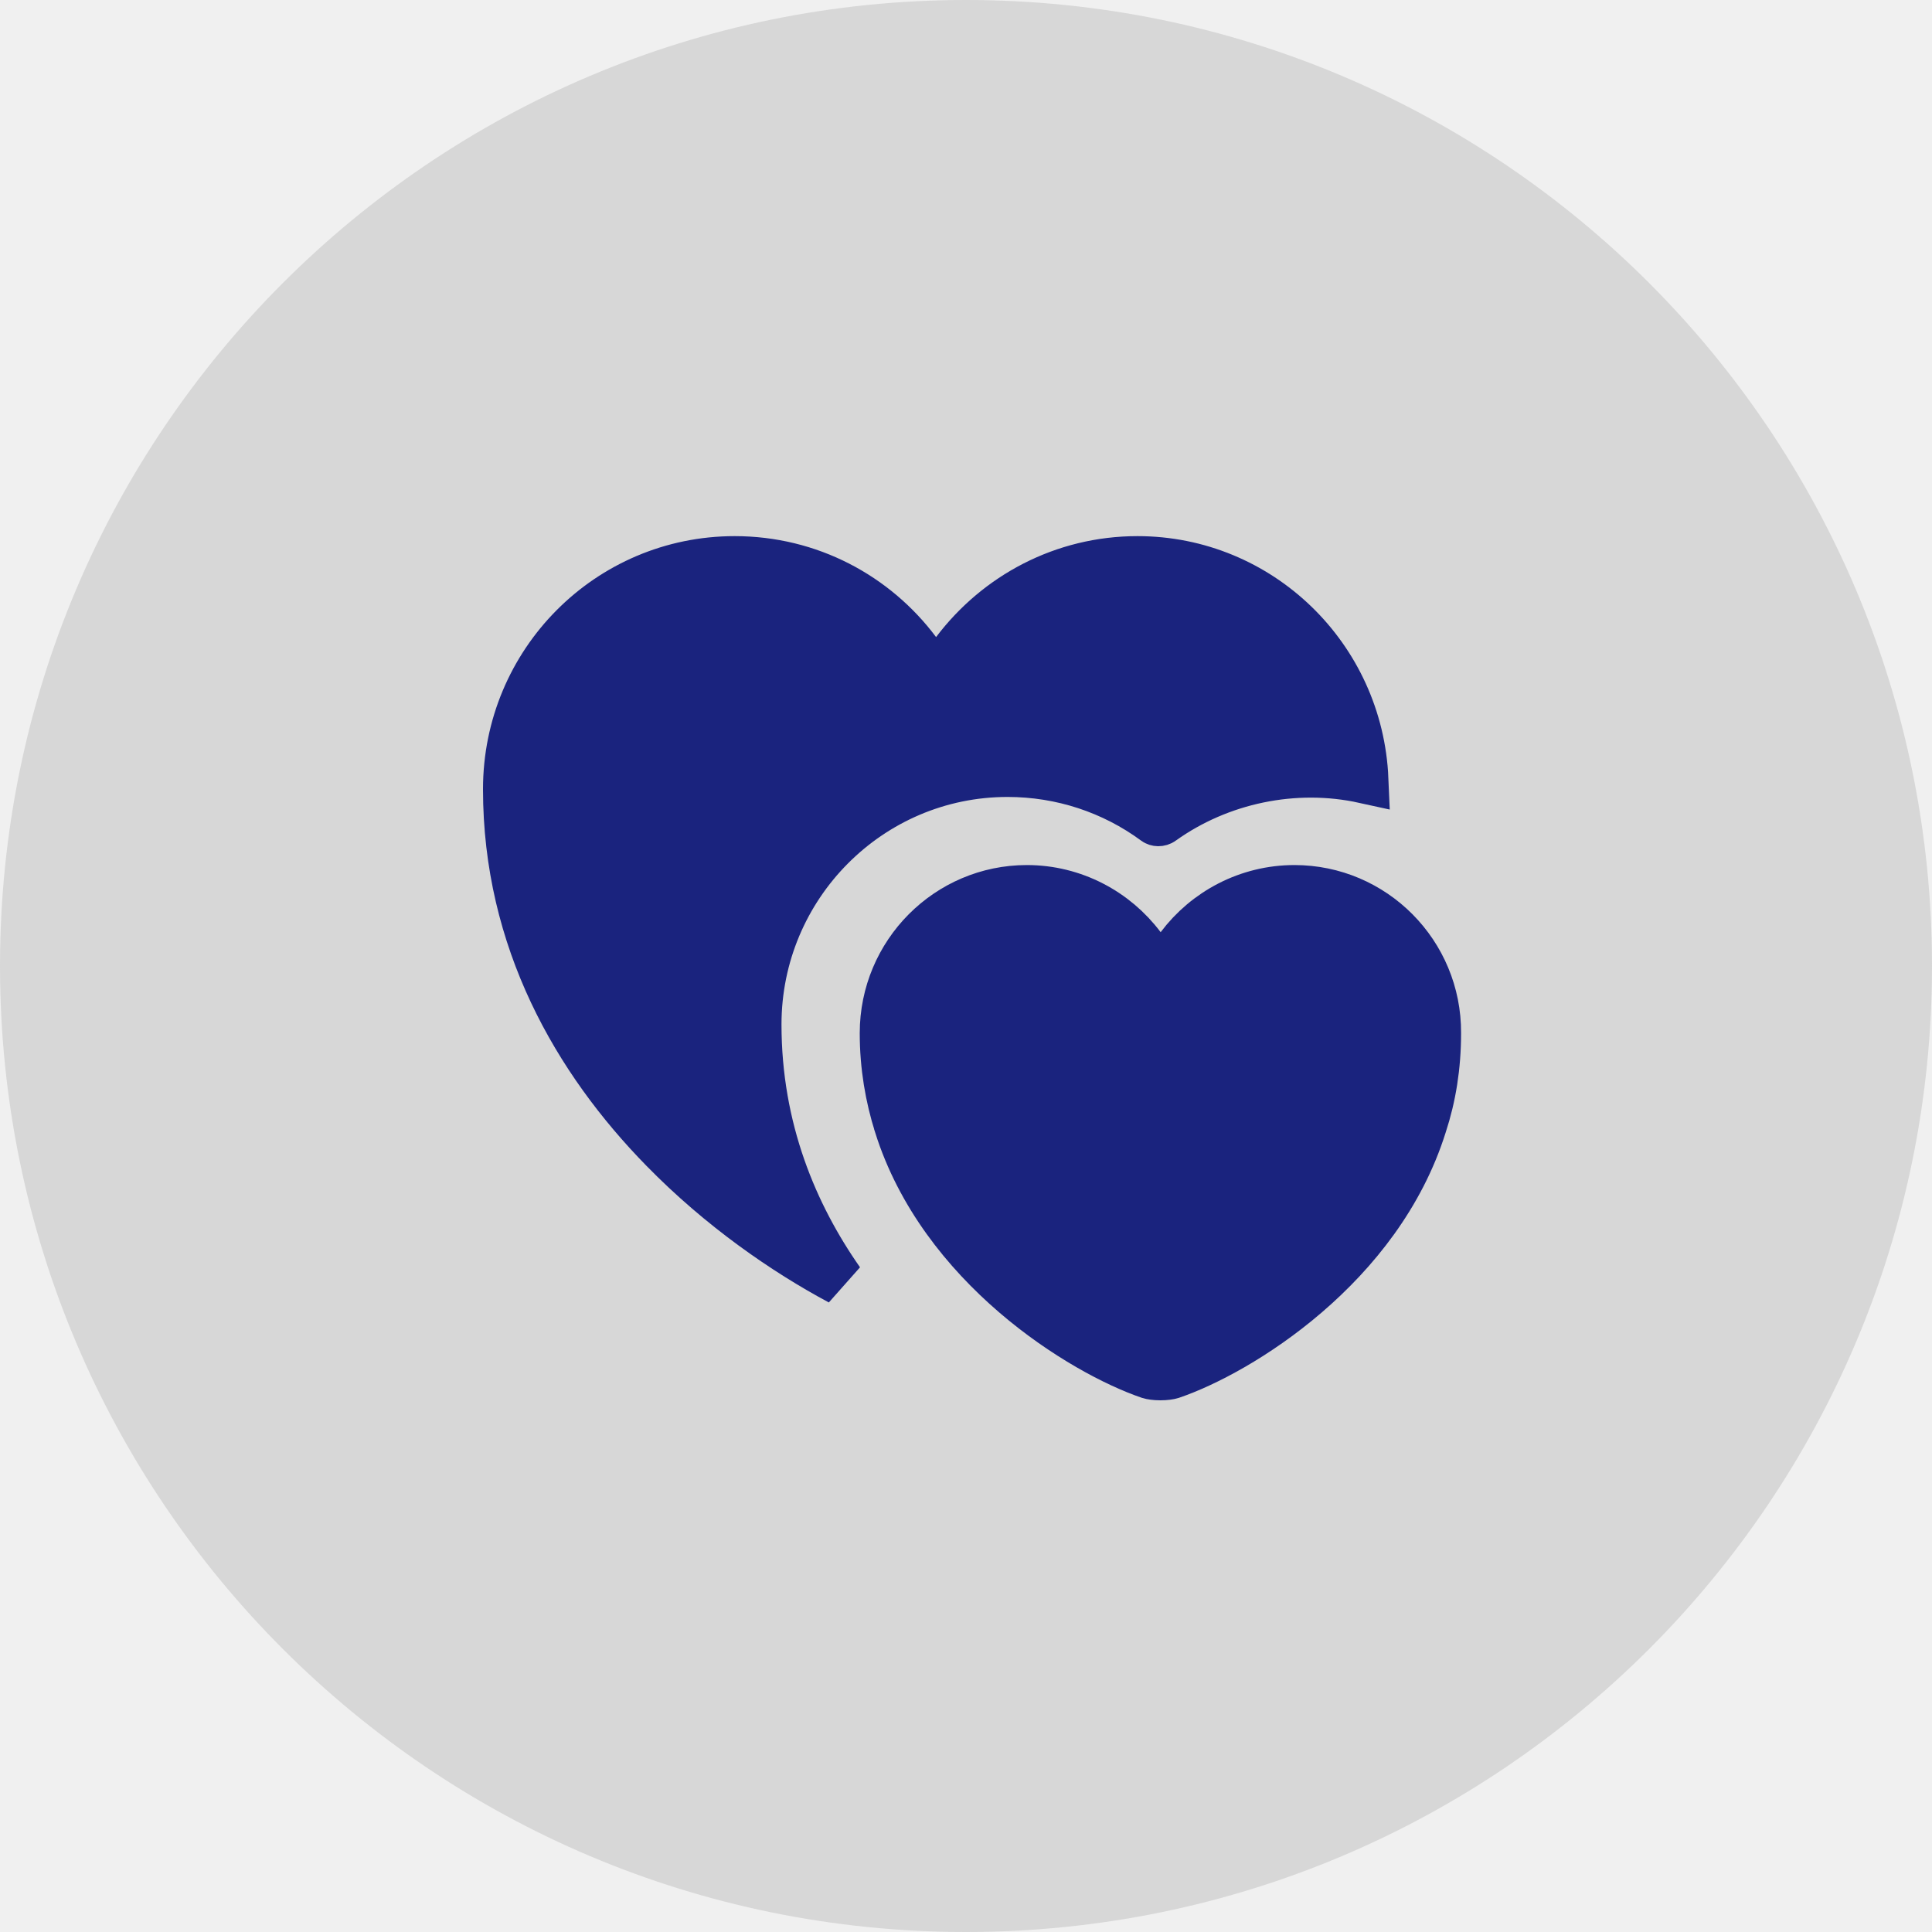
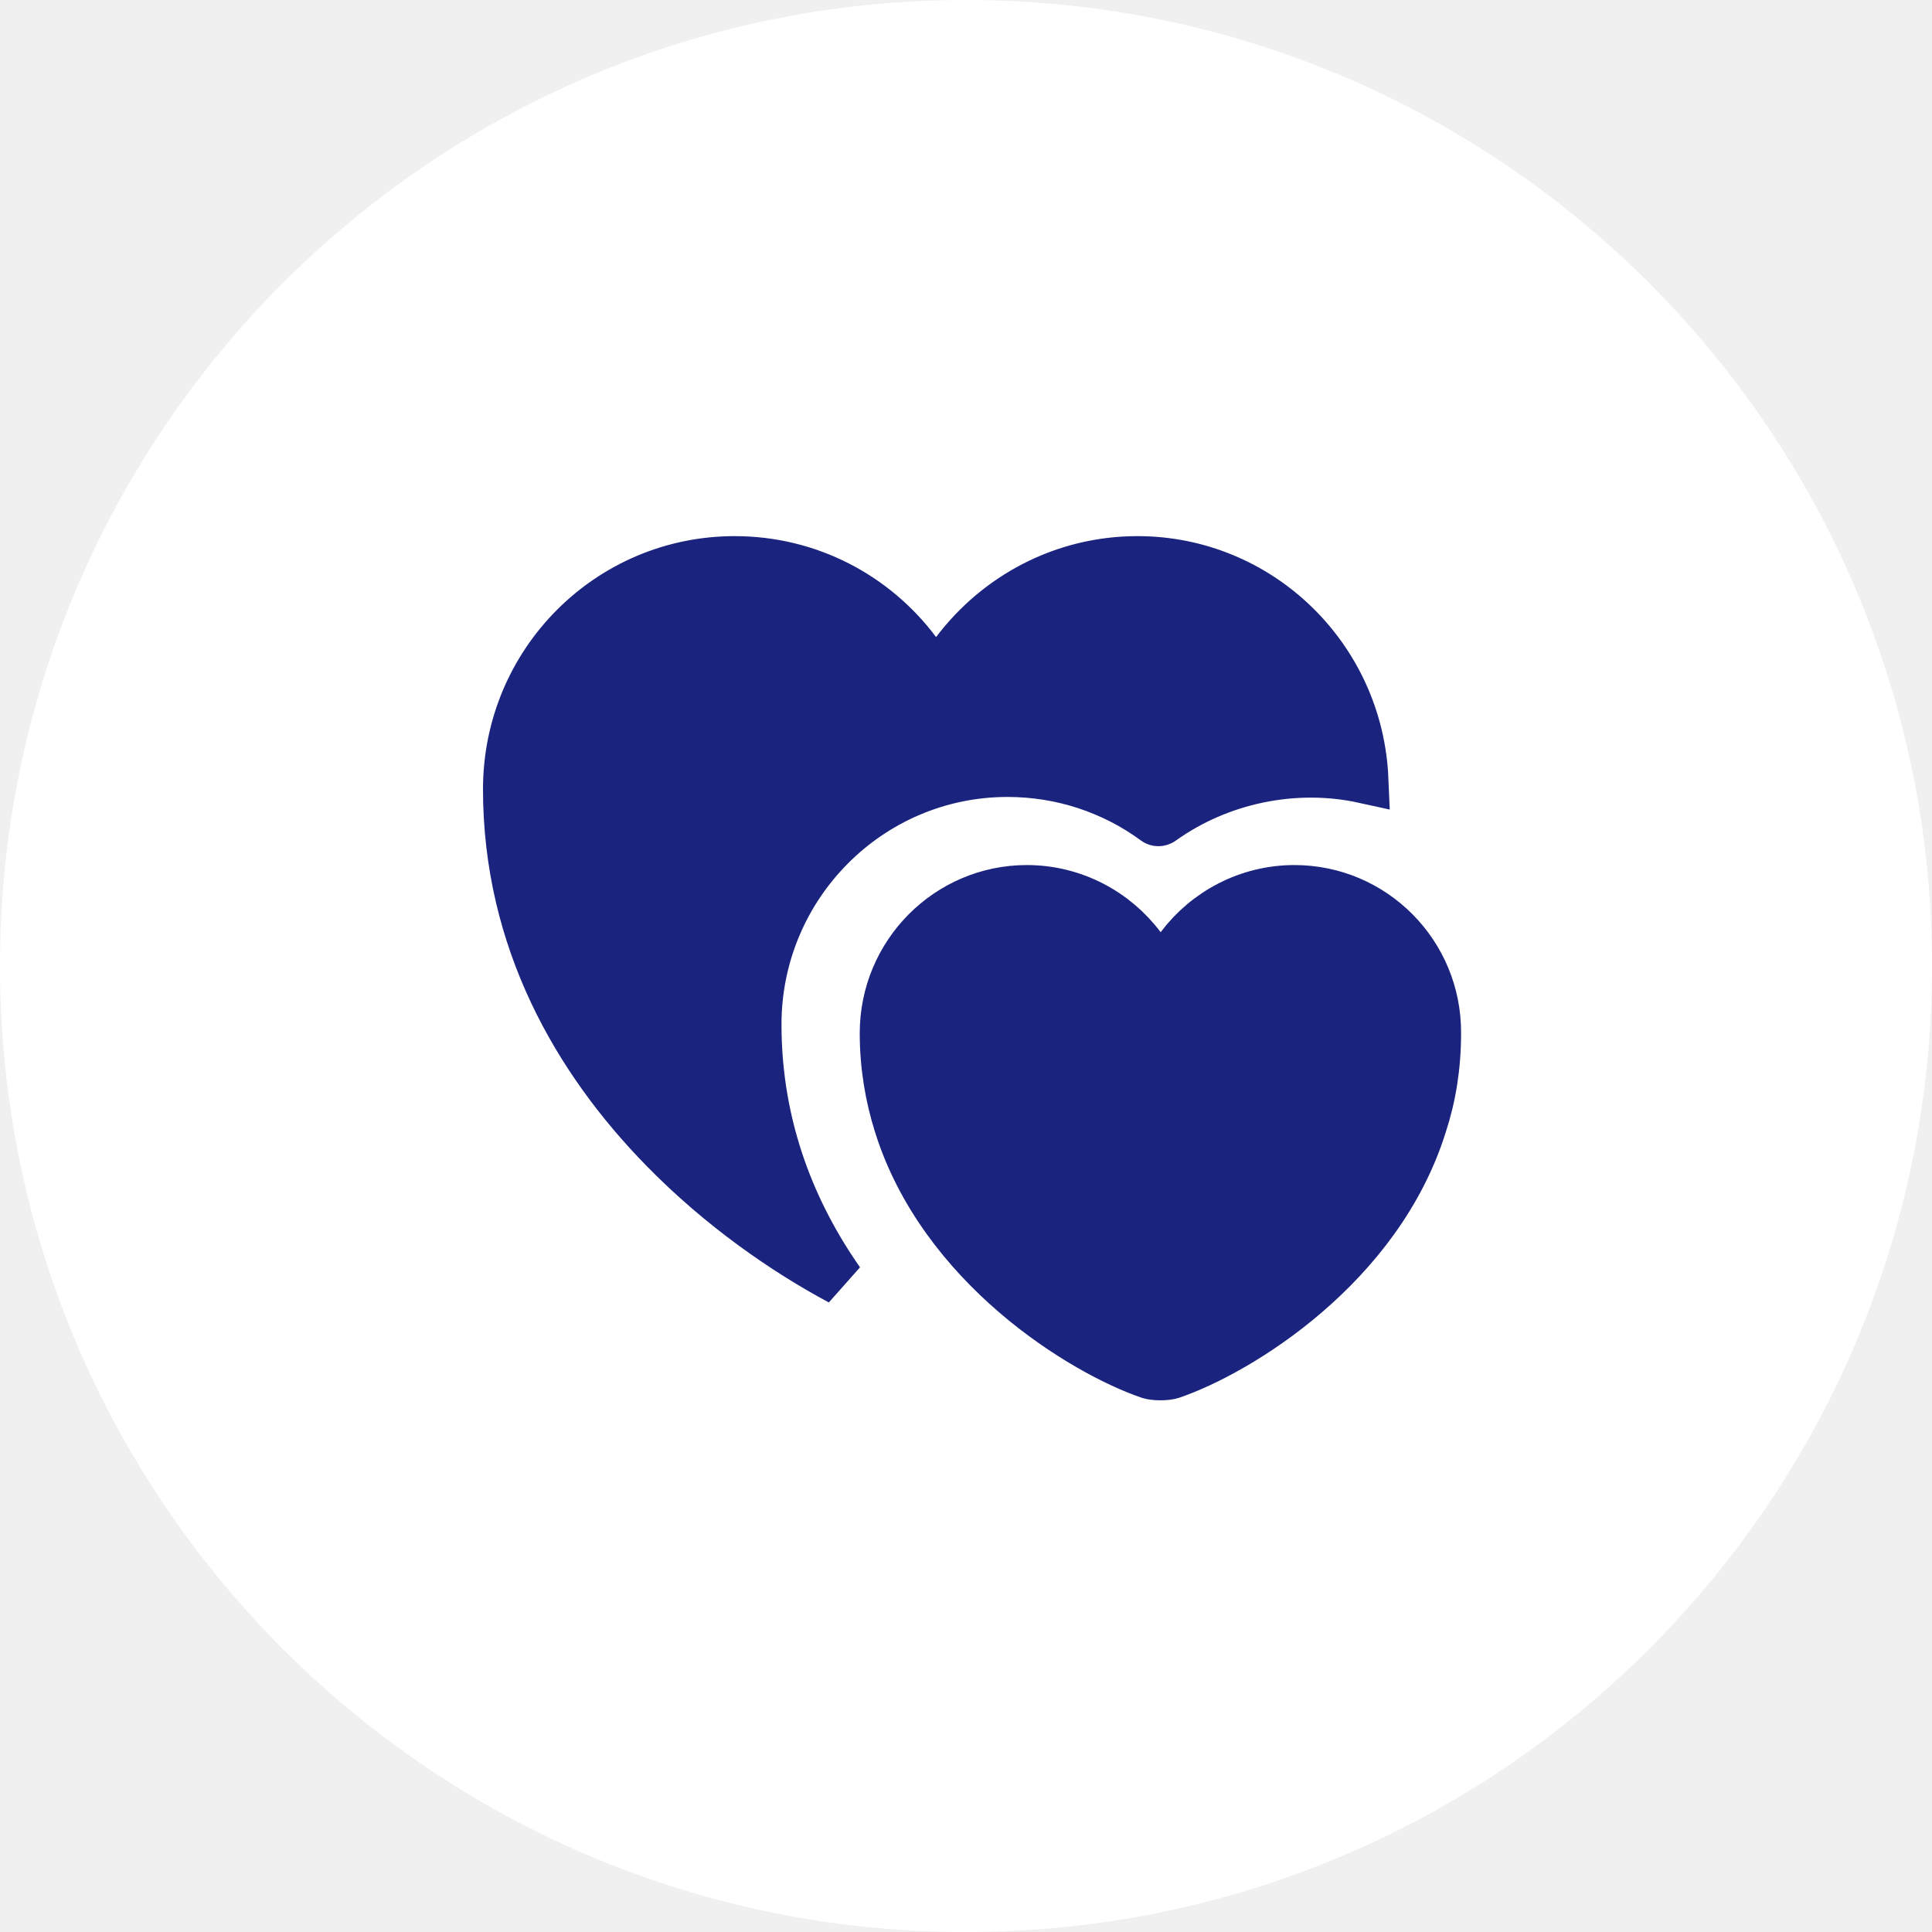
<svg xmlns="http://www.w3.org/2000/svg" width="40" height="40" viewBox="0 0 40 40" fill="none">
-   <path d="M0 20C0 8.954 8.954 0 20 0C31.046 0 40 8.954 40 20C40 31.046 31.046 40 20 40C8.954 40 0 31.046 0 20Z" fill="#747474" fill-opacity="0.2" />
+   <path d="M0 20C0 8.954 8.954 0 20 0C31.046 0 40 8.954 40 20C40 31.046 31.046 40 20 40C8.954 40 0 31.046 0 20Z" fill="white" />
  <path d="M23.63 19.6L24.03 20.133L24.43 19.6C24.97 18.88 25.835 18.41 26.8 18.41C28.432 18.41 29.759 19.743 29.75 21.387V21.39C29.75 22.079 29.648 22.706 29.455 23.294L29.455 23.294L29.453 23.3C28.999 24.746 28.061 25.917 27.039 26.794C26.016 27.673 24.938 28.232 24.251 28.466C24.213 28.478 24.131 28.492 24.025 28.492C23.919 28.492 23.837 28.478 23.799 28.466C23.113 28.232 22.035 27.671 21.011 26.791C19.989 25.912 19.051 24.741 18.597 23.3L18.597 23.299C18.411 22.714 18.3 22.075 18.3 21.39C18.3 19.743 19.629 18.41 21.26 18.41C22.225 18.41 23.09 18.88 23.63 19.6Z" fill="#1A237E" stroke="#1A237E" />
  <path d="M28.246 16.133C26.799 15.815 25.248 16.144 24.059 16.993L24.059 16.993L24.056 16.996C24.007 17.031 23.95 17.023 23.923 17.002L23.923 17.002L23.916 16.997C23.04 16.354 21.977 16 20.86 16C18.001 16 15.68 18.337 15.68 21.21C15.68 23.385 16.438 25.156 17.396 26.525C16.256 25.915 14.926 24.999 13.739 23.785C11.94 21.947 10.5 19.459 10.5 16.34C10.5 13.714 12.609 11.6 15.21 11.6C16.756 11.6 18.12 12.34 18.98 13.489L19.378 14.022L19.779 13.492C20.65 12.339 22.015 11.6 23.55 11.6C26.072 11.6 28.138 13.603 28.246 16.133Z" fill="#1A237E" stroke="#1A237E" />
</svg>
